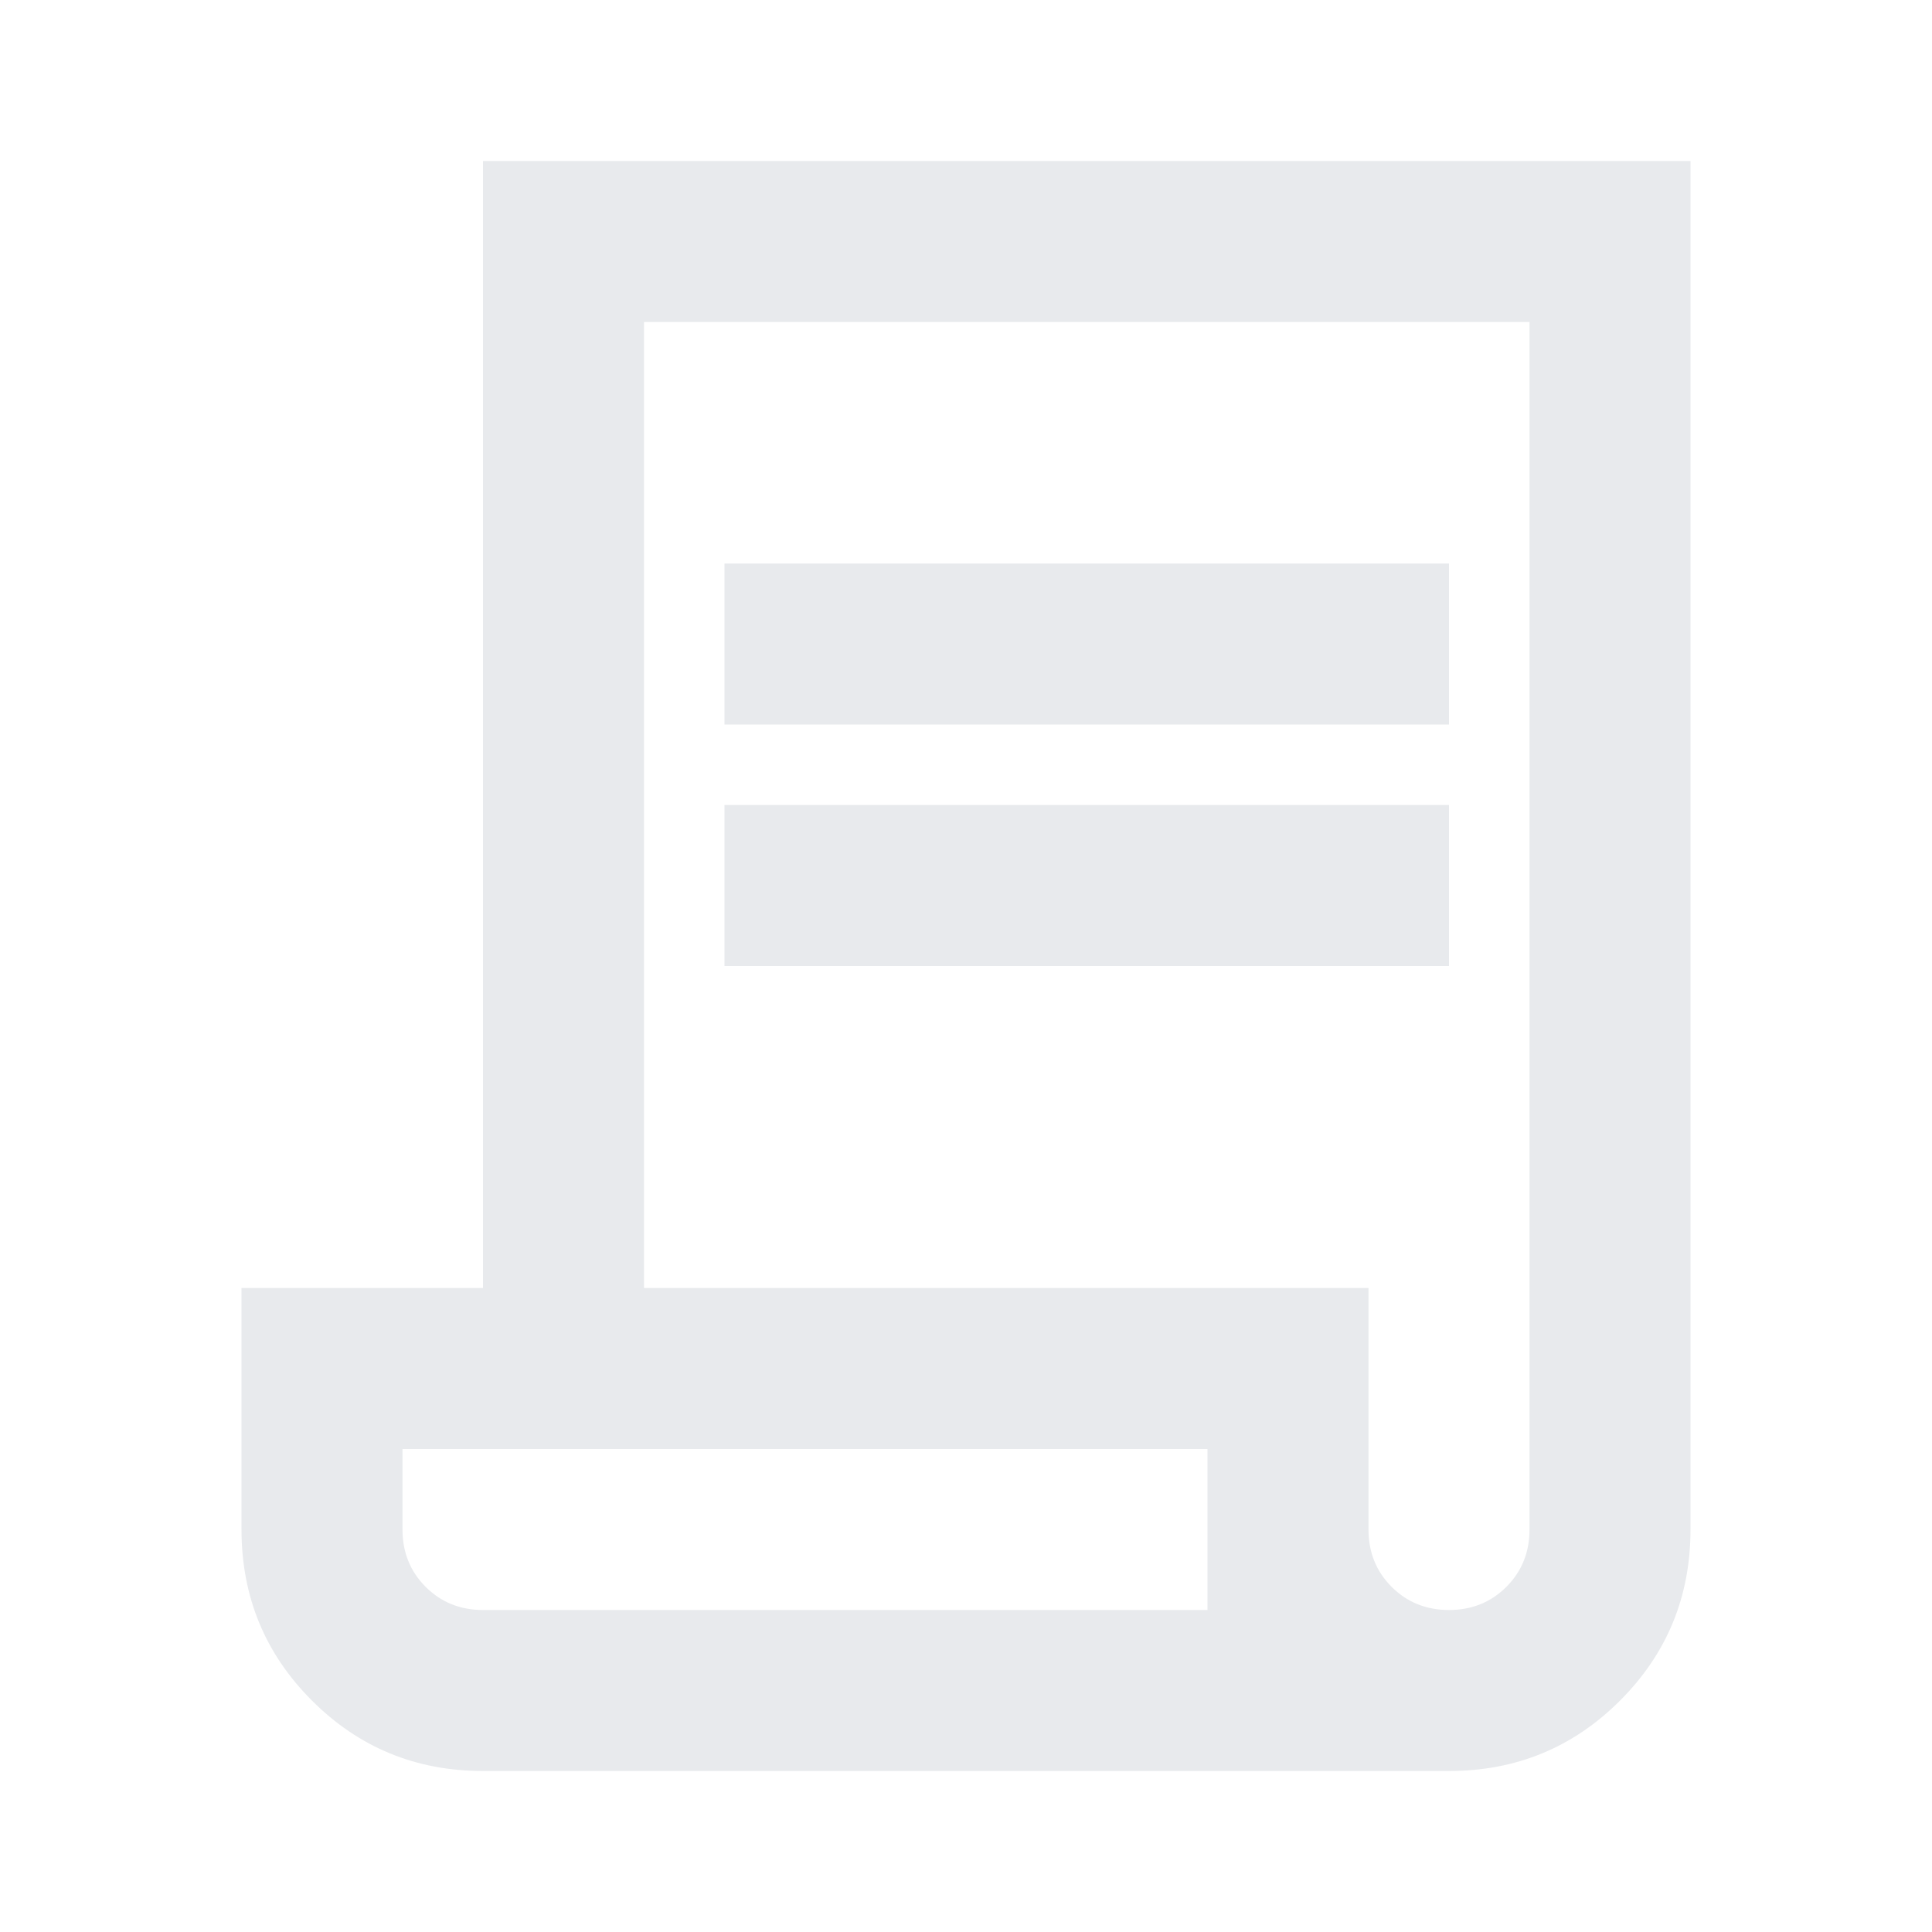
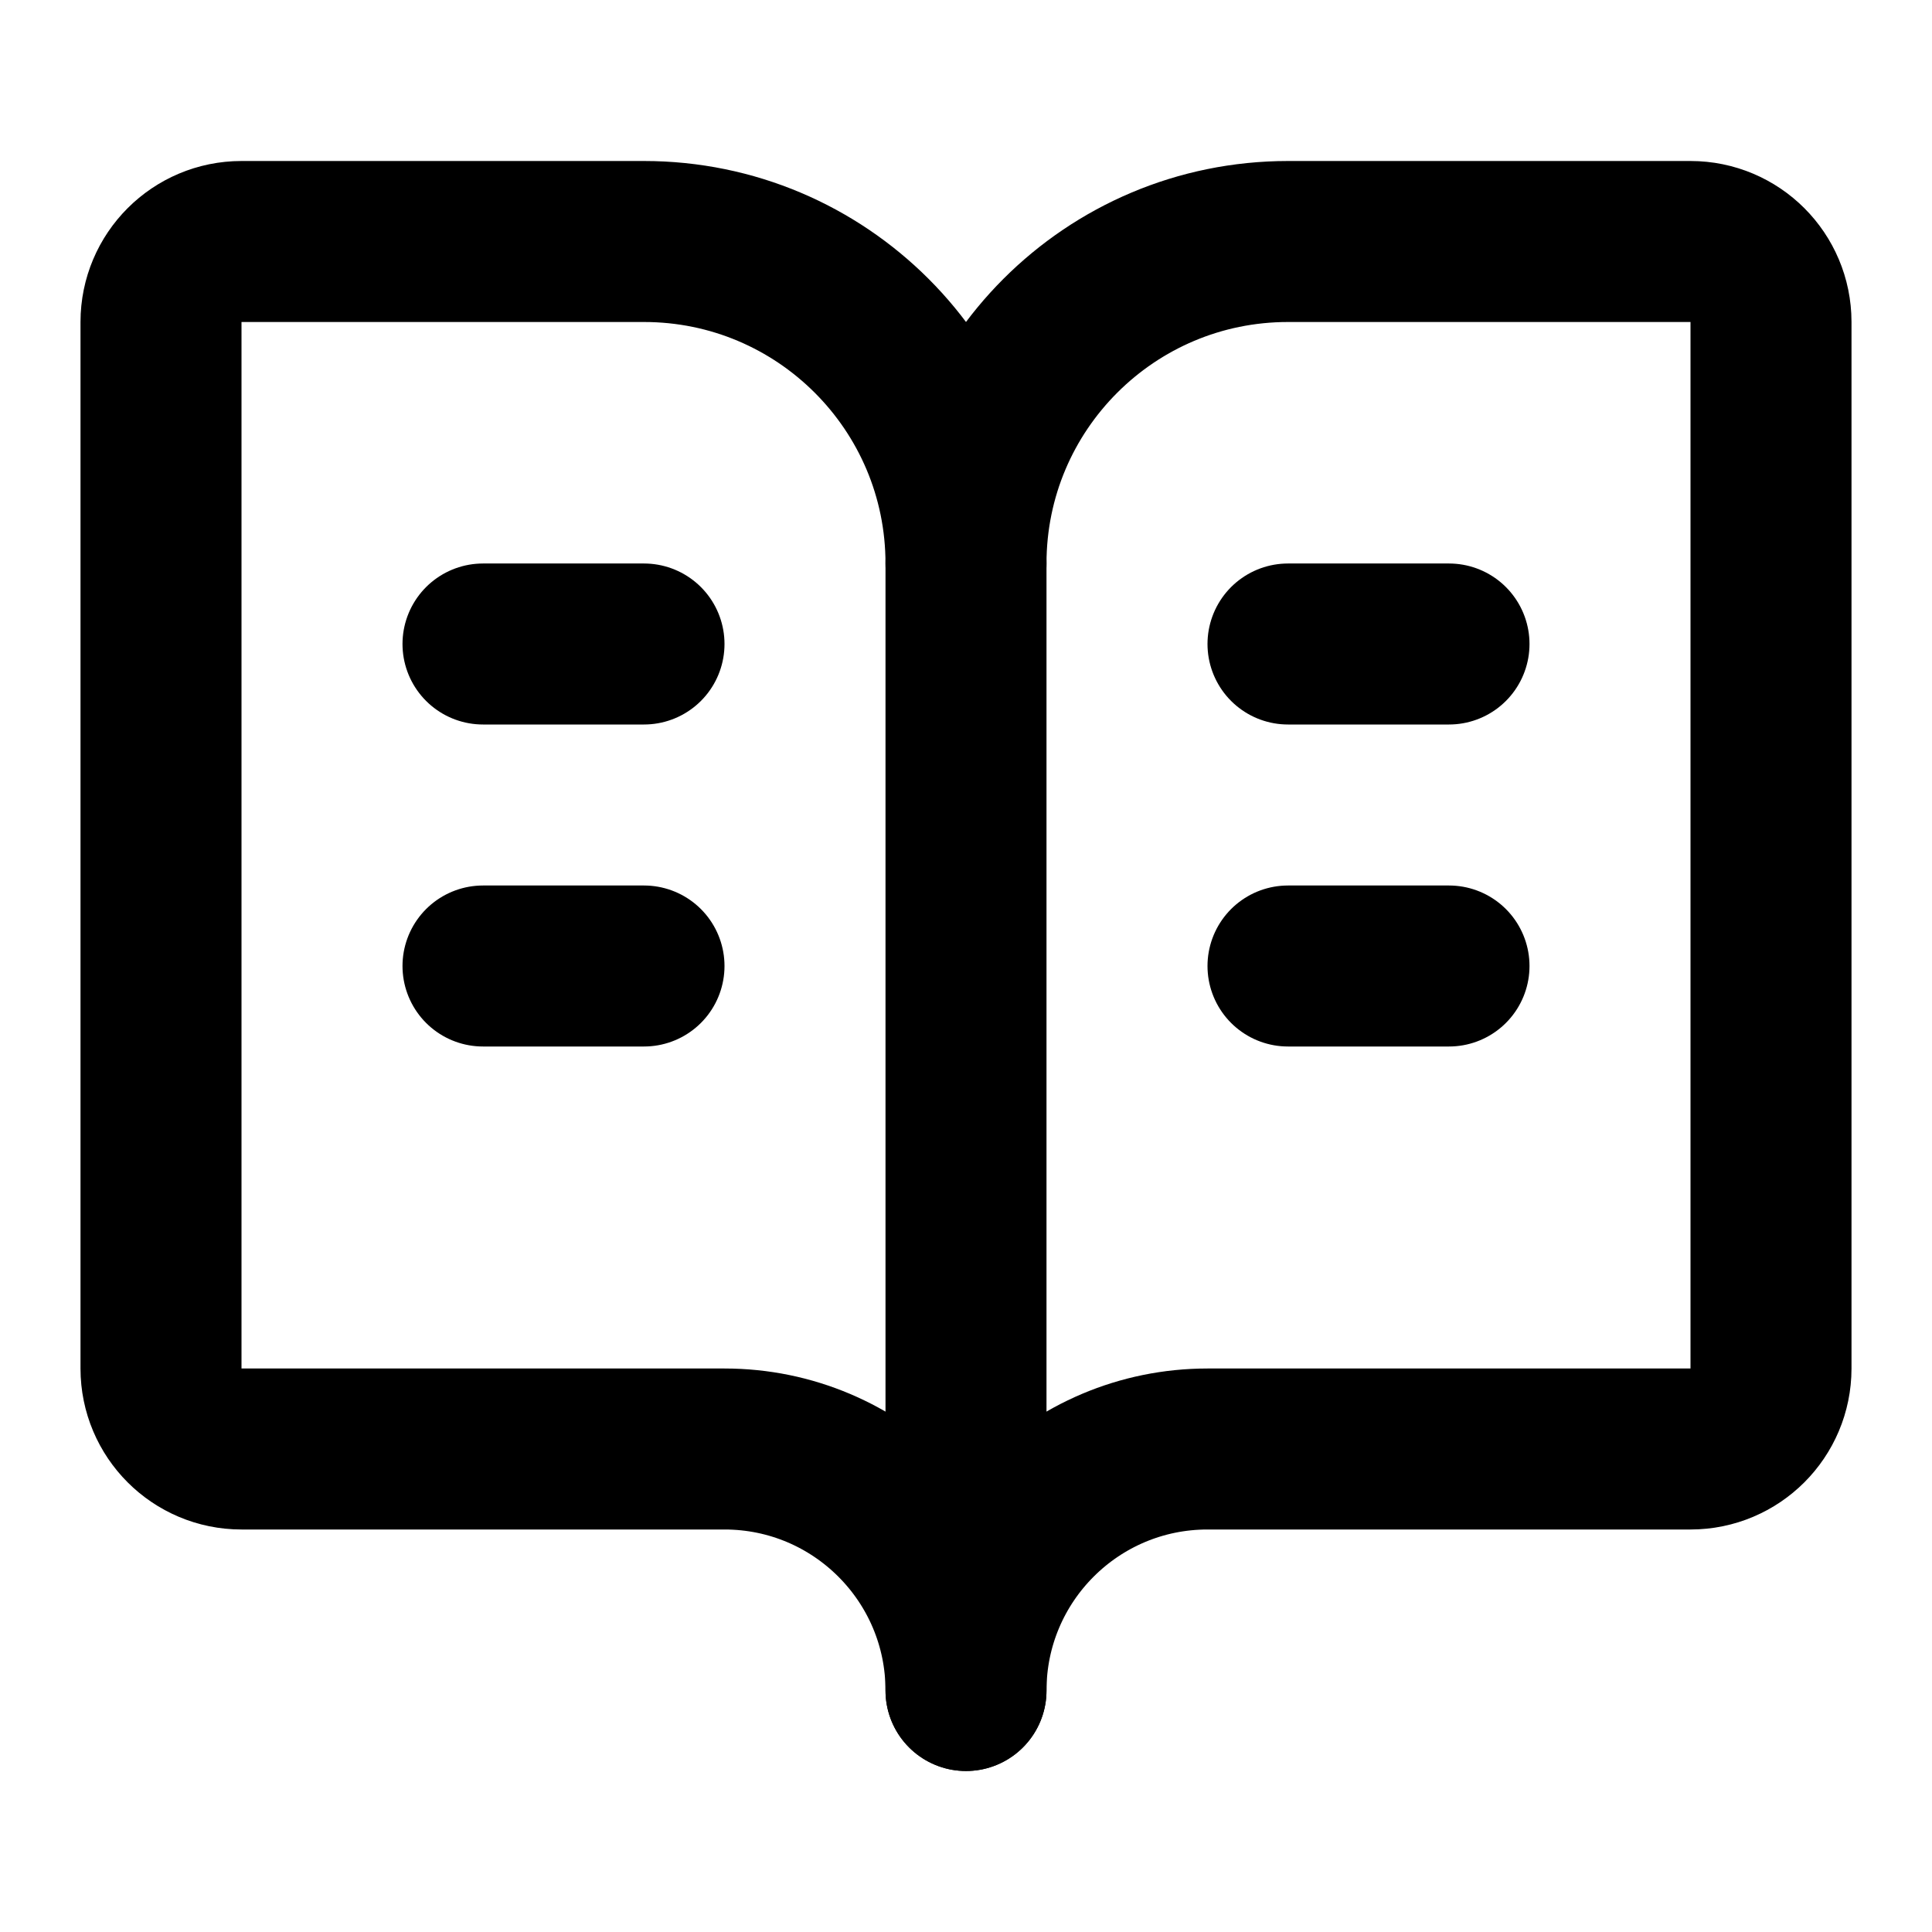
- <svg xmlns="http://www.w3.org/2000/svg" height="24px" viewBox="0 -960 960 960" width="24px" fill="#e8eaed">
-   <path d="M240-80q-50 0-85-35t-35-85v-120h120v-560h600v680q0 50-35 85t-85 35H240Zm480-80q17 0 28.5-11.5T760-200v-600H320v480h360v120q0 17 11.5 28.5T720-160ZM360-600v-80h360v80H360Zm0 120v-80h360v80H360ZM240-160h360v-80H200v40q0 17 11.5 28.5T240-160Zm0 0h-40 400-360Z" />
+ <svg xmlns="http://www.w3.org/2000/svg" width="24" height="24" viewBox="0 0 24 24" fill="none" stroke="currentColor" stroke-width="2" stroke-linecap="round" stroke-linejoin="round" class="lucide lucide-book-open-text-icon lucide-book-open-text">
+   <path d="M12 7v14" />
+   <path d="M16 12h2" />
+   <path d="M16 8h2" />
+   <path d="M3 18a1 1 0 0 1-1-1V4a1 1 0 0 1 1-1h5a4 4 0 0 1 4 4 4 4 0 0 1 4-4h5a1 1 0 0 1 1 1v13a1 1 0 0 1-1 1h-6a3 3 0 0 0-3 3 3 3 0 0 0-3-3z" />
+   <path d="M6 12h2" />
+   <path d="M6 8h2" />
</svg>
